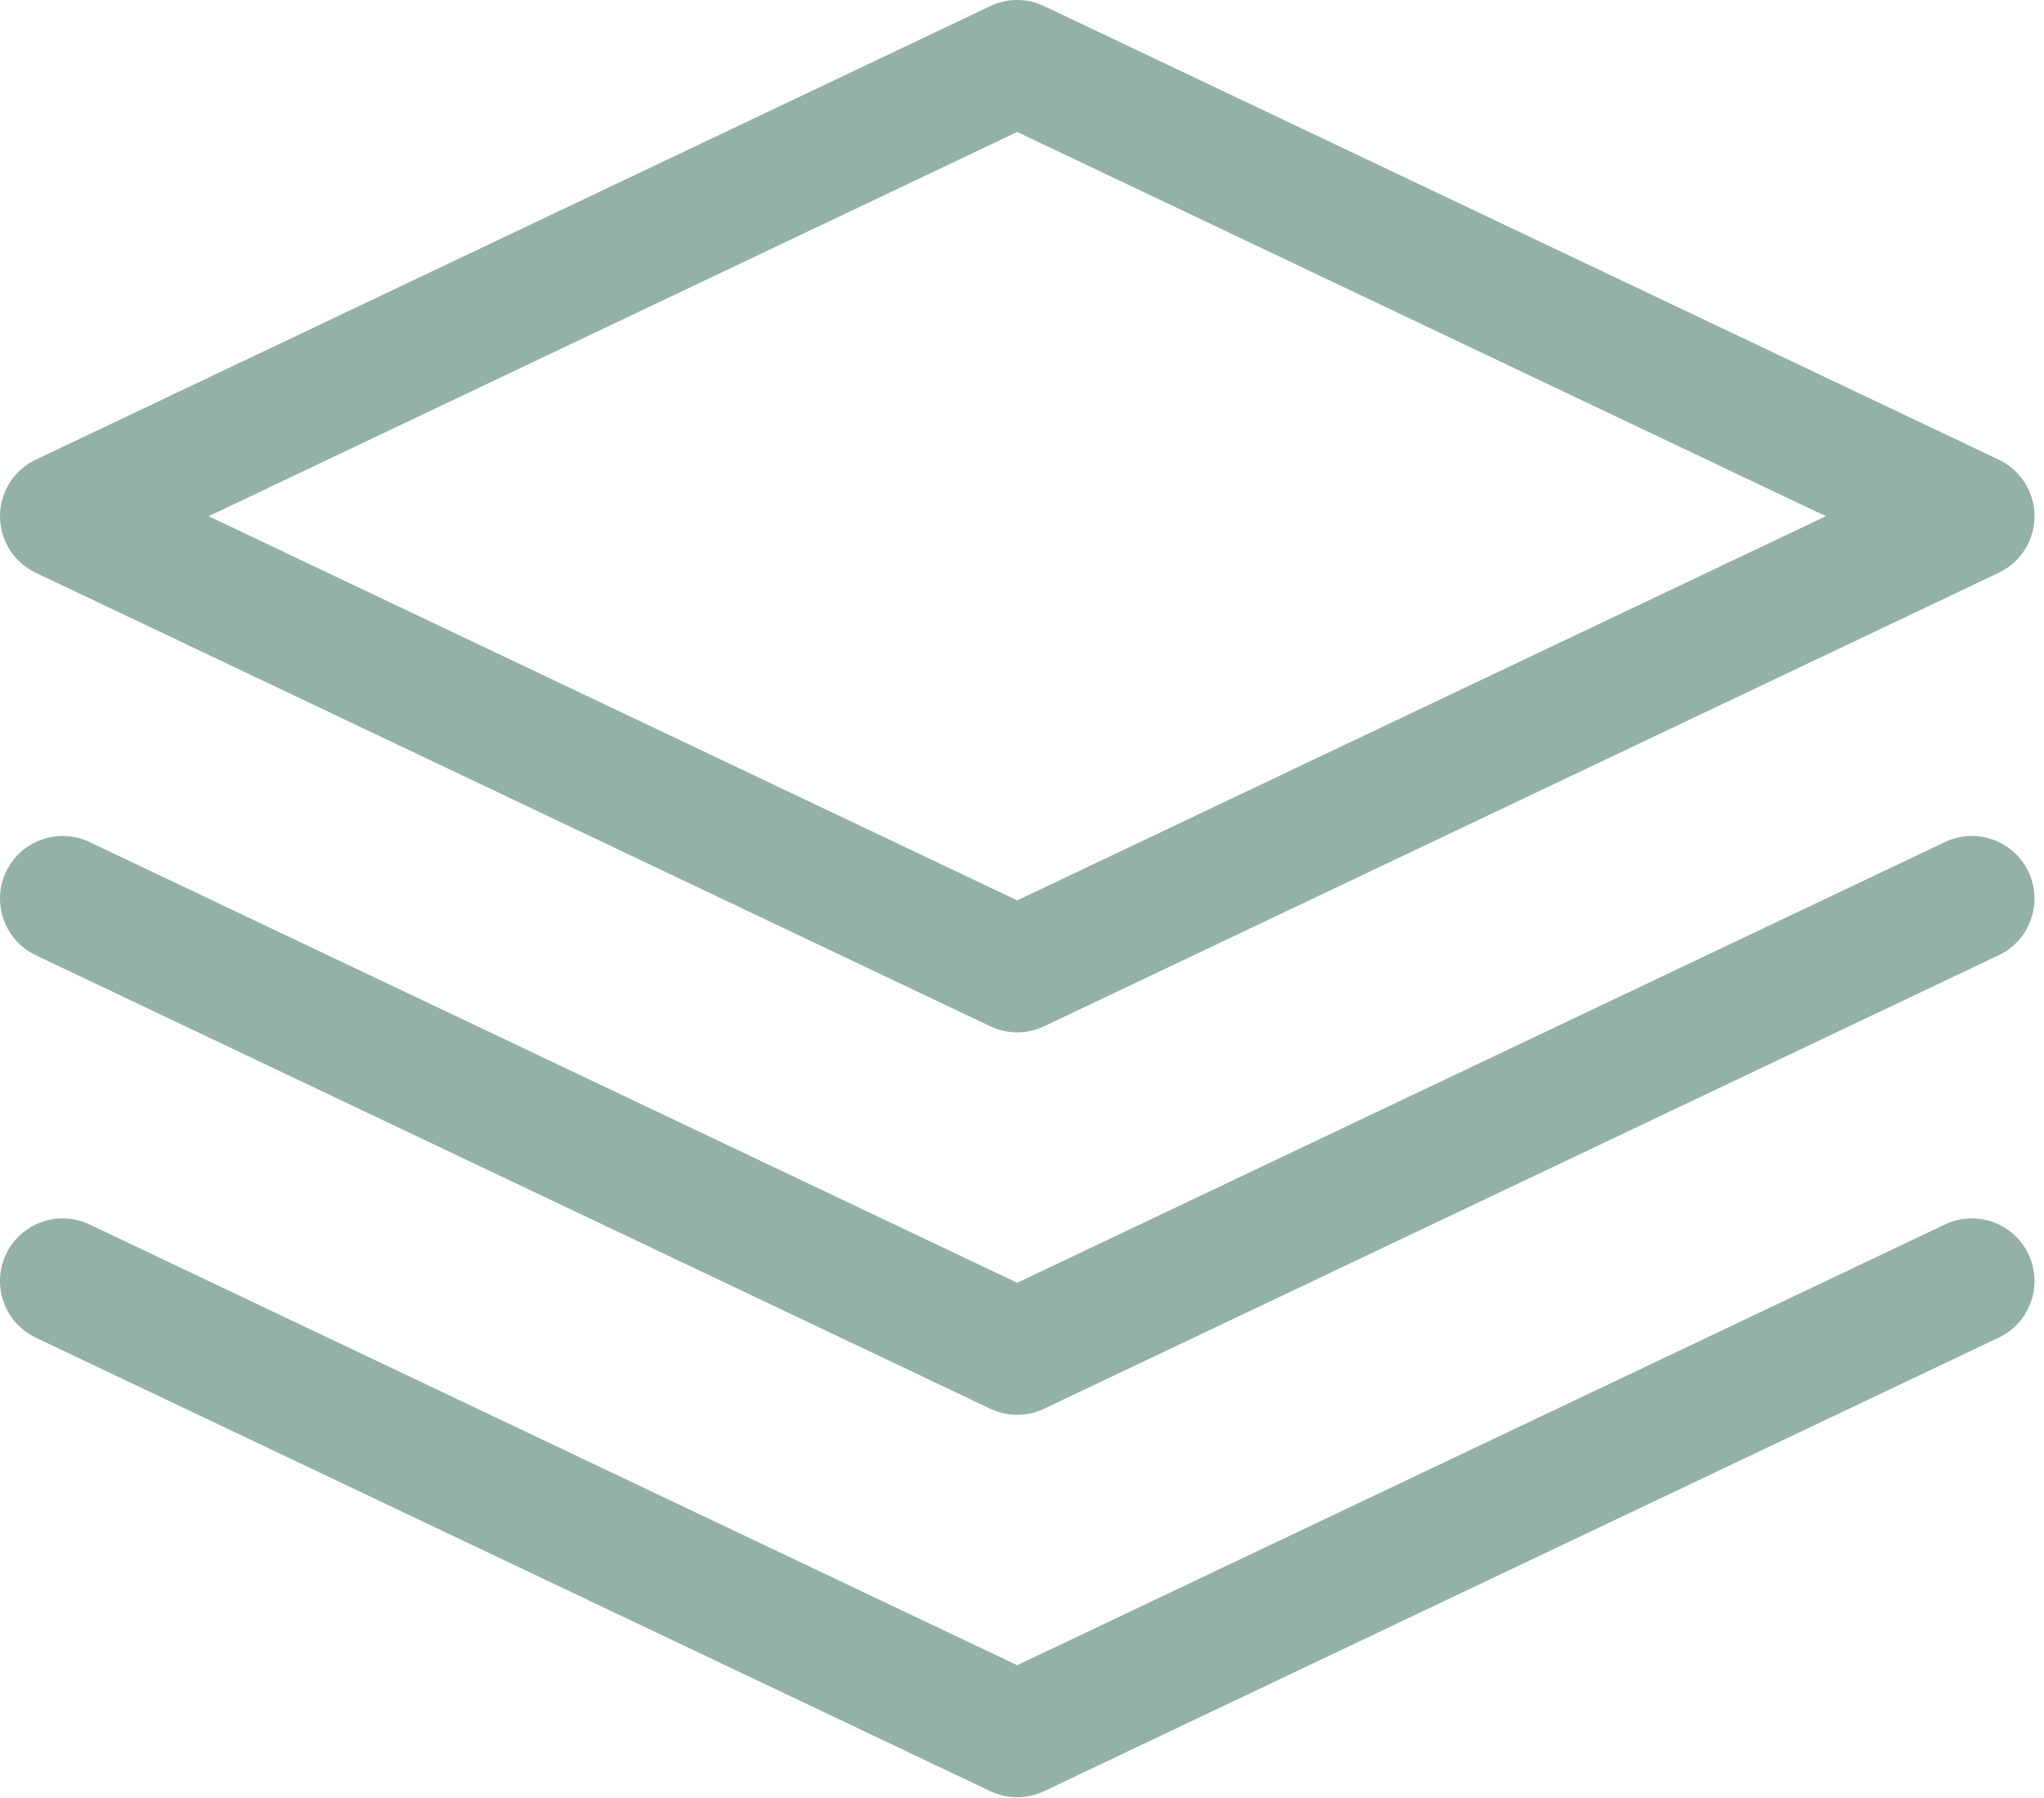
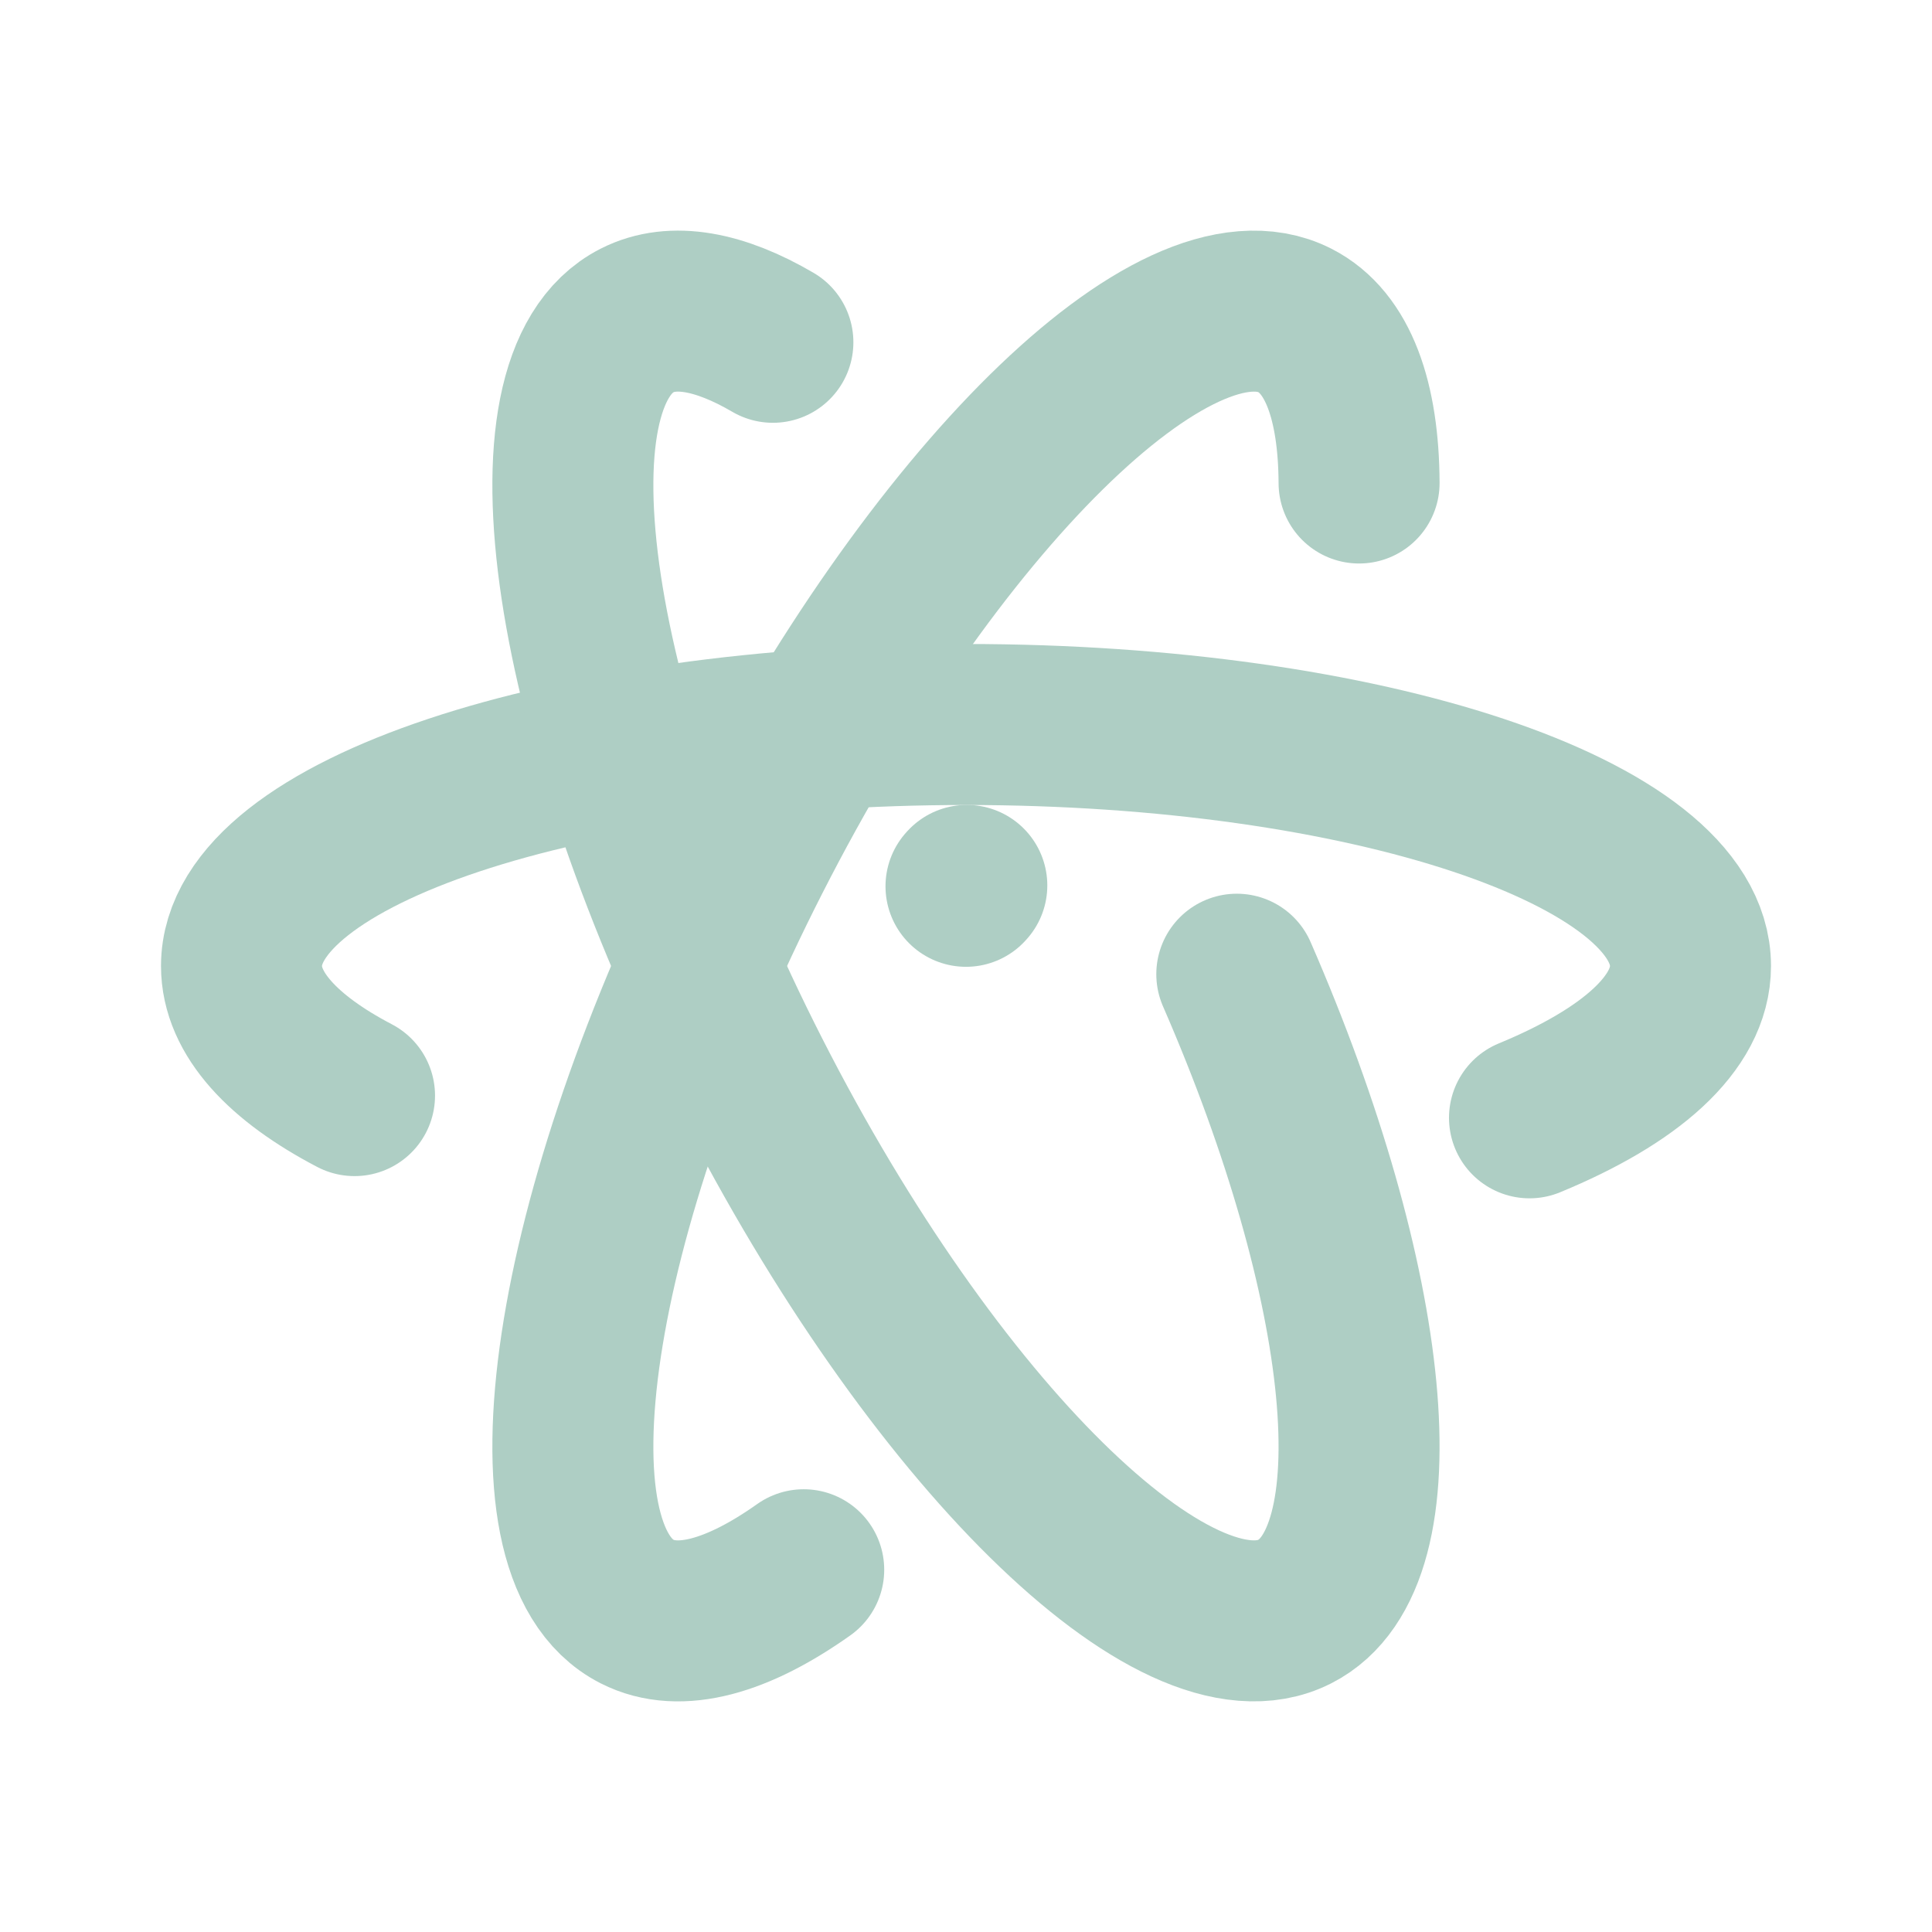
- <svg xmlns="http://www.w3.org/2000/svg" width="207" height="182" viewBox="0 0 207 182" fill="none">
-   <path d="M3.625 58.002L100.295 103.931C101.153 104.337 102.086 104.546 103.015 104.546C103.944 104.546 104.877 104.337 105.735 103.931L202.416 58.002C204.628 56.954 206.039 54.723 206.039 52.275C206.039 49.827 204.628 47.596 202.416 46.548L105.739 0.616C104.018 -0.205 102.015 -0.205 100.295 0.616L3.625 46.548C1.412 47.596 0.002 49.827 0.002 52.275C0.002 54.723 1.412 56.954 3.625 58.002ZM103.015 13.365L184.909 52.275L103.015 91.181L21.128 52.275L103.015 13.365Z" fill="#93B1A6" />
-   <path d="M205.426 88.278C203.919 85.114 200.131 83.767 196.971 85.271L103.014 129.904L9.068 85.271C5.896 83.767 2.124 85.114 0.613 88.278C-0.887 91.45 0.46 95.226 3.624 96.733L100.294 142.661C101.152 143.068 102.085 143.273 103.014 143.273C103.943 143.273 104.876 143.068 105.734 142.661L202.415 96.73C205.579 95.23 206.926 91.446 205.426 88.278Z" fill="#93B1A6" />
-   <path d="M205.426 127.005C203.919 123.833 200.131 122.501 196.971 123.998L103.014 168.631L9.068 123.998C5.896 122.501 2.124 123.833 0.613 127.005C-0.887 130.173 0.46 133.949 3.624 135.46L100.294 181.388C101.152 181.795 102.085 182 103.014 182C103.943 182 104.876 181.795 105.734 181.388L202.415 135.456C205.579 133.956 206.926 130.169 205.426 127.005Z" fill="#93B1A6" />
+ <svg xmlns="http://www.w3.org/2000/svg" width="62px" stroke-width="2" height="62px" viewBox="0 0 24 24" fill="none" color="#aecec4">
+   <path d="M4.404 13.61C3.515 13.145 3 12.592 3 12C3 10.343 7.029 9 12 9C16.971 9 21 10.343 21 12C21 12.714 20.251 13.37 19 13.886" stroke="#aecec4" stroke-width="2" stroke-linecap="round" stroke-linejoin="round" />
+   <path d="M12 11.01L12.01 10.999" stroke="#aecec4" stroke-width="2" stroke-linecap="round" stroke-linejoin="round" />
+   <path d="M16.883 6C16.878 4.977 16.62 4.253 16.086 3.981C14.609 3.229 11.583 6.209 9.327 10.638C7.07 15.067 6.437 19.267 7.914 20.019C8.441 20.288 9.166 20.08 9.984 19.5" stroke="#aecec4" stroke-width="2" stroke-linecap="round" stroke-linejoin="round" />
+   <path d="M9.601 4.252C8.941 3.866 8.357 3.755 7.914 3.981C6.437 4.733 7.07 8.933 9.327 13.362C11.583 17.791 14.609 20.771 16.085 20.019C17.398 19.35 17.044 15.958 15.364 12.102" stroke="#aecec4" stroke-width="2" stroke-linecap="round" stroke-linejoin="round" />
</svg>
